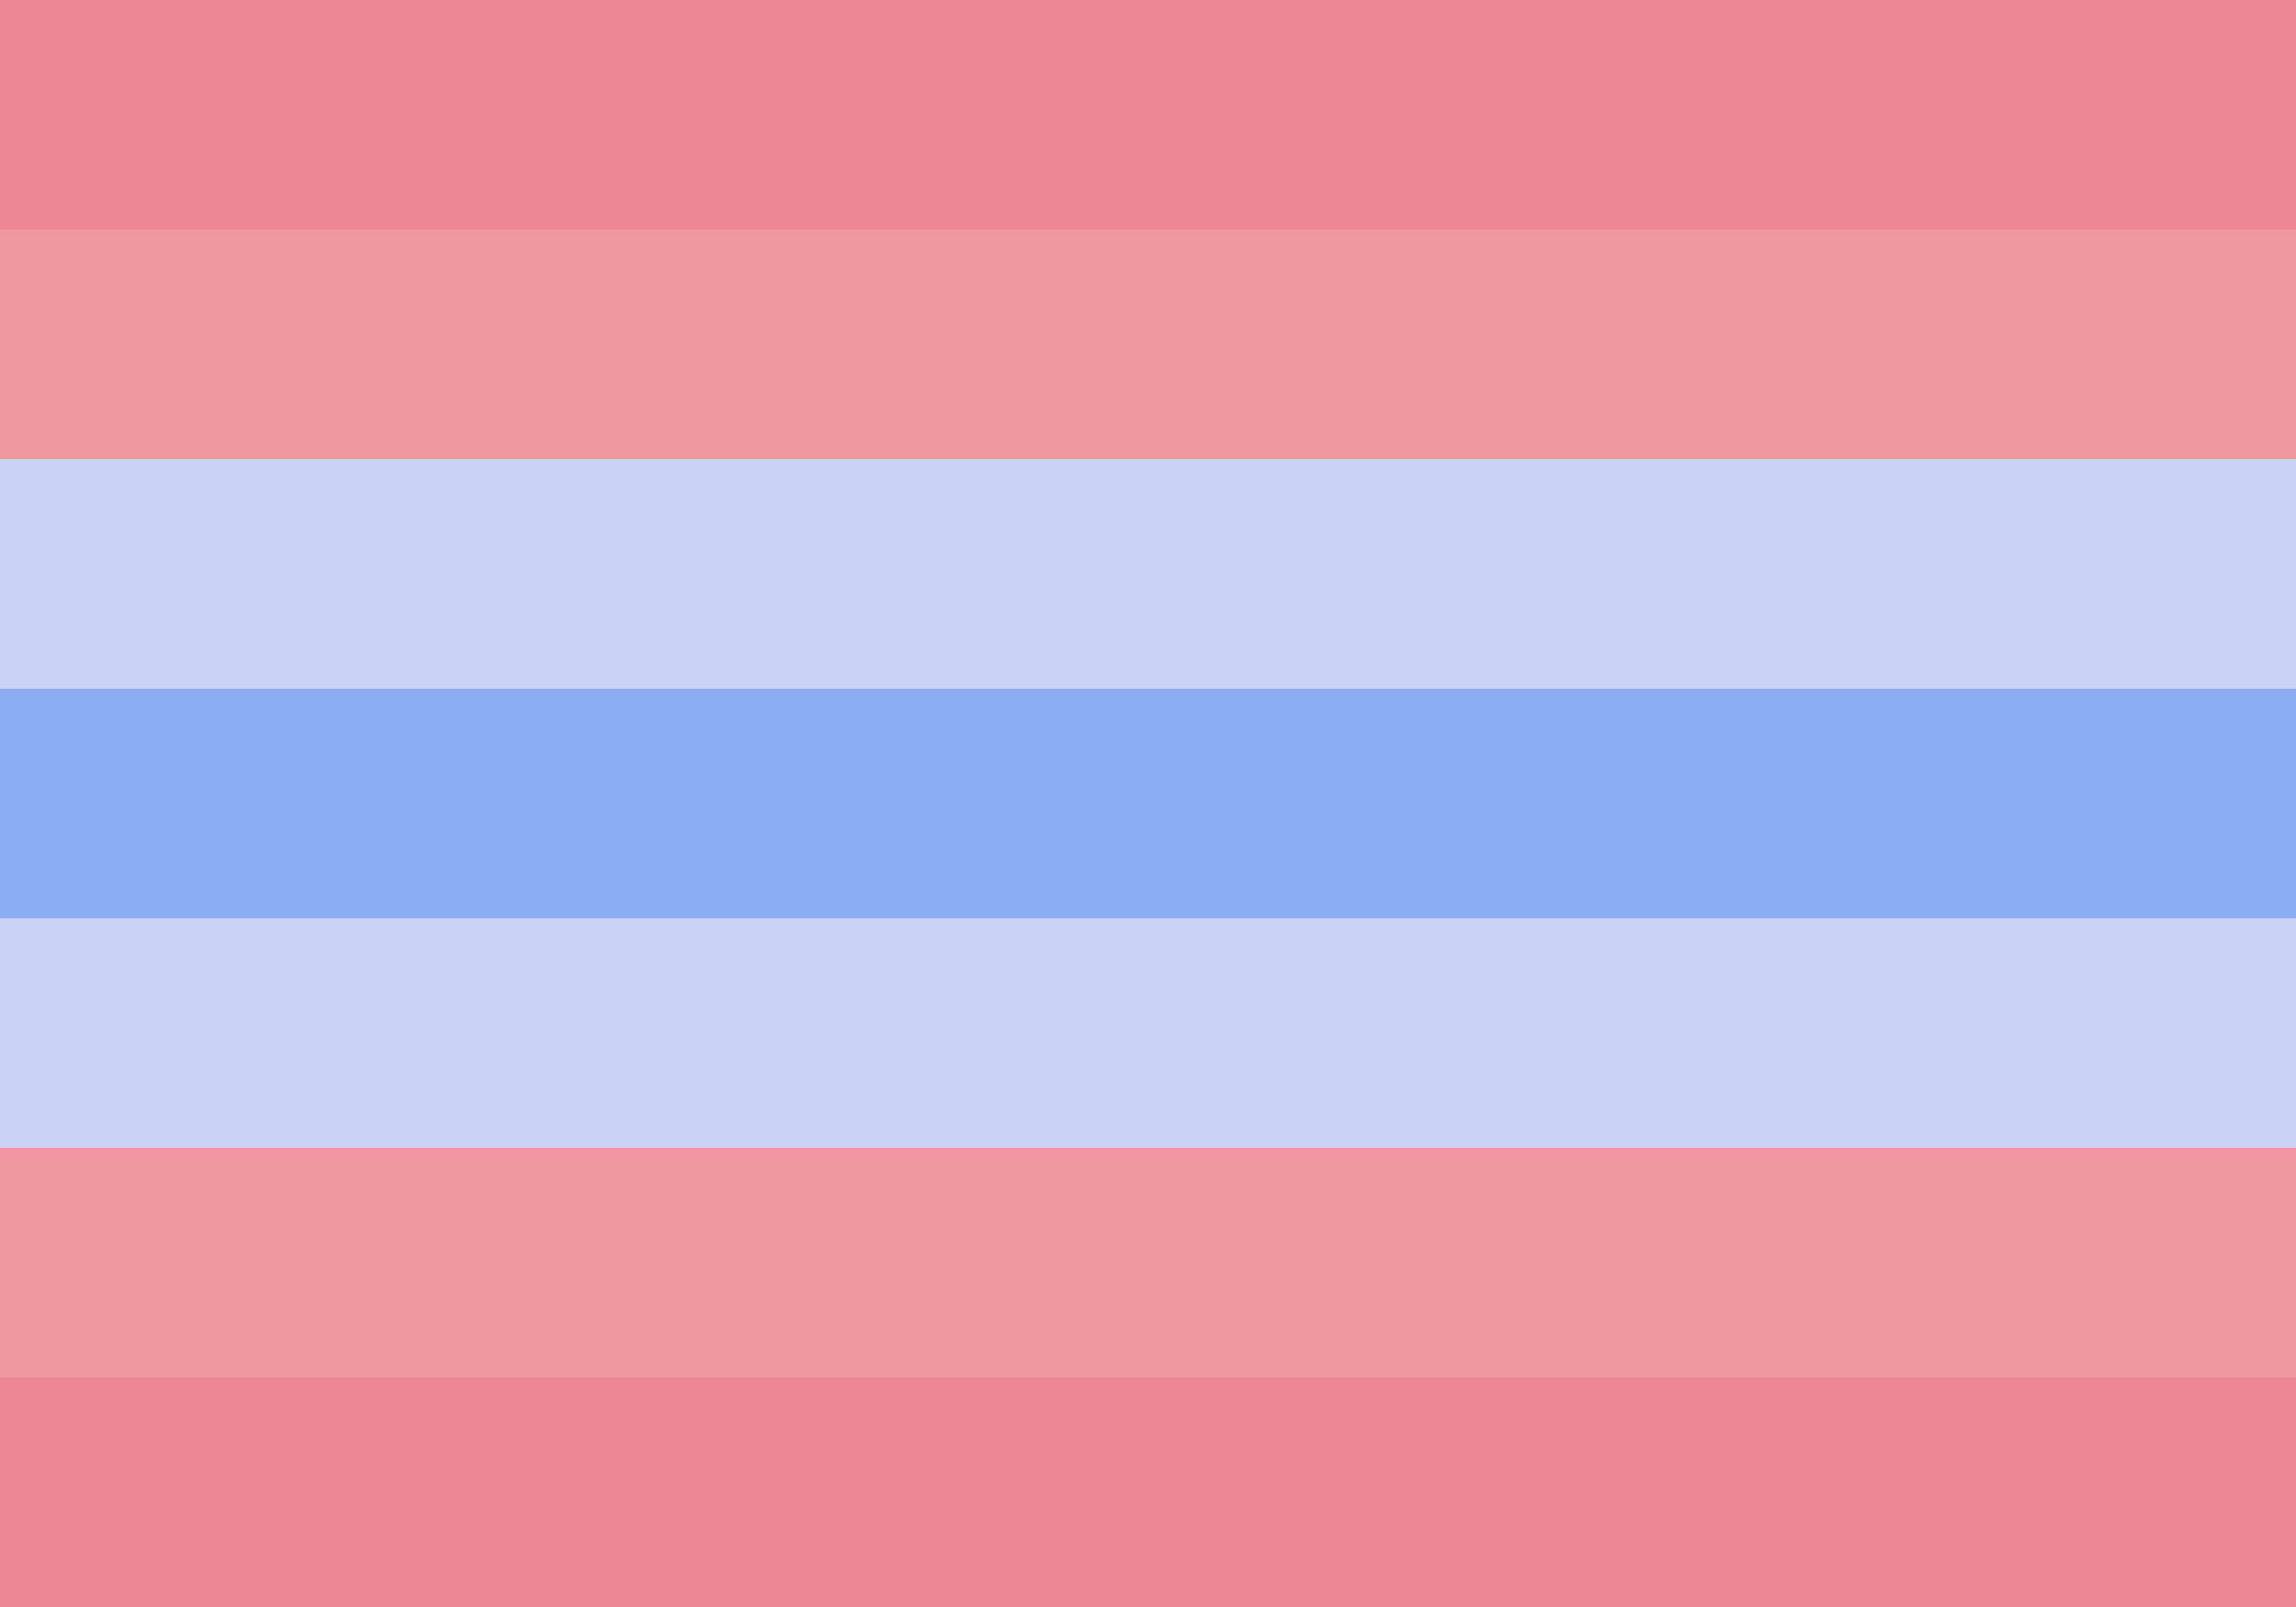
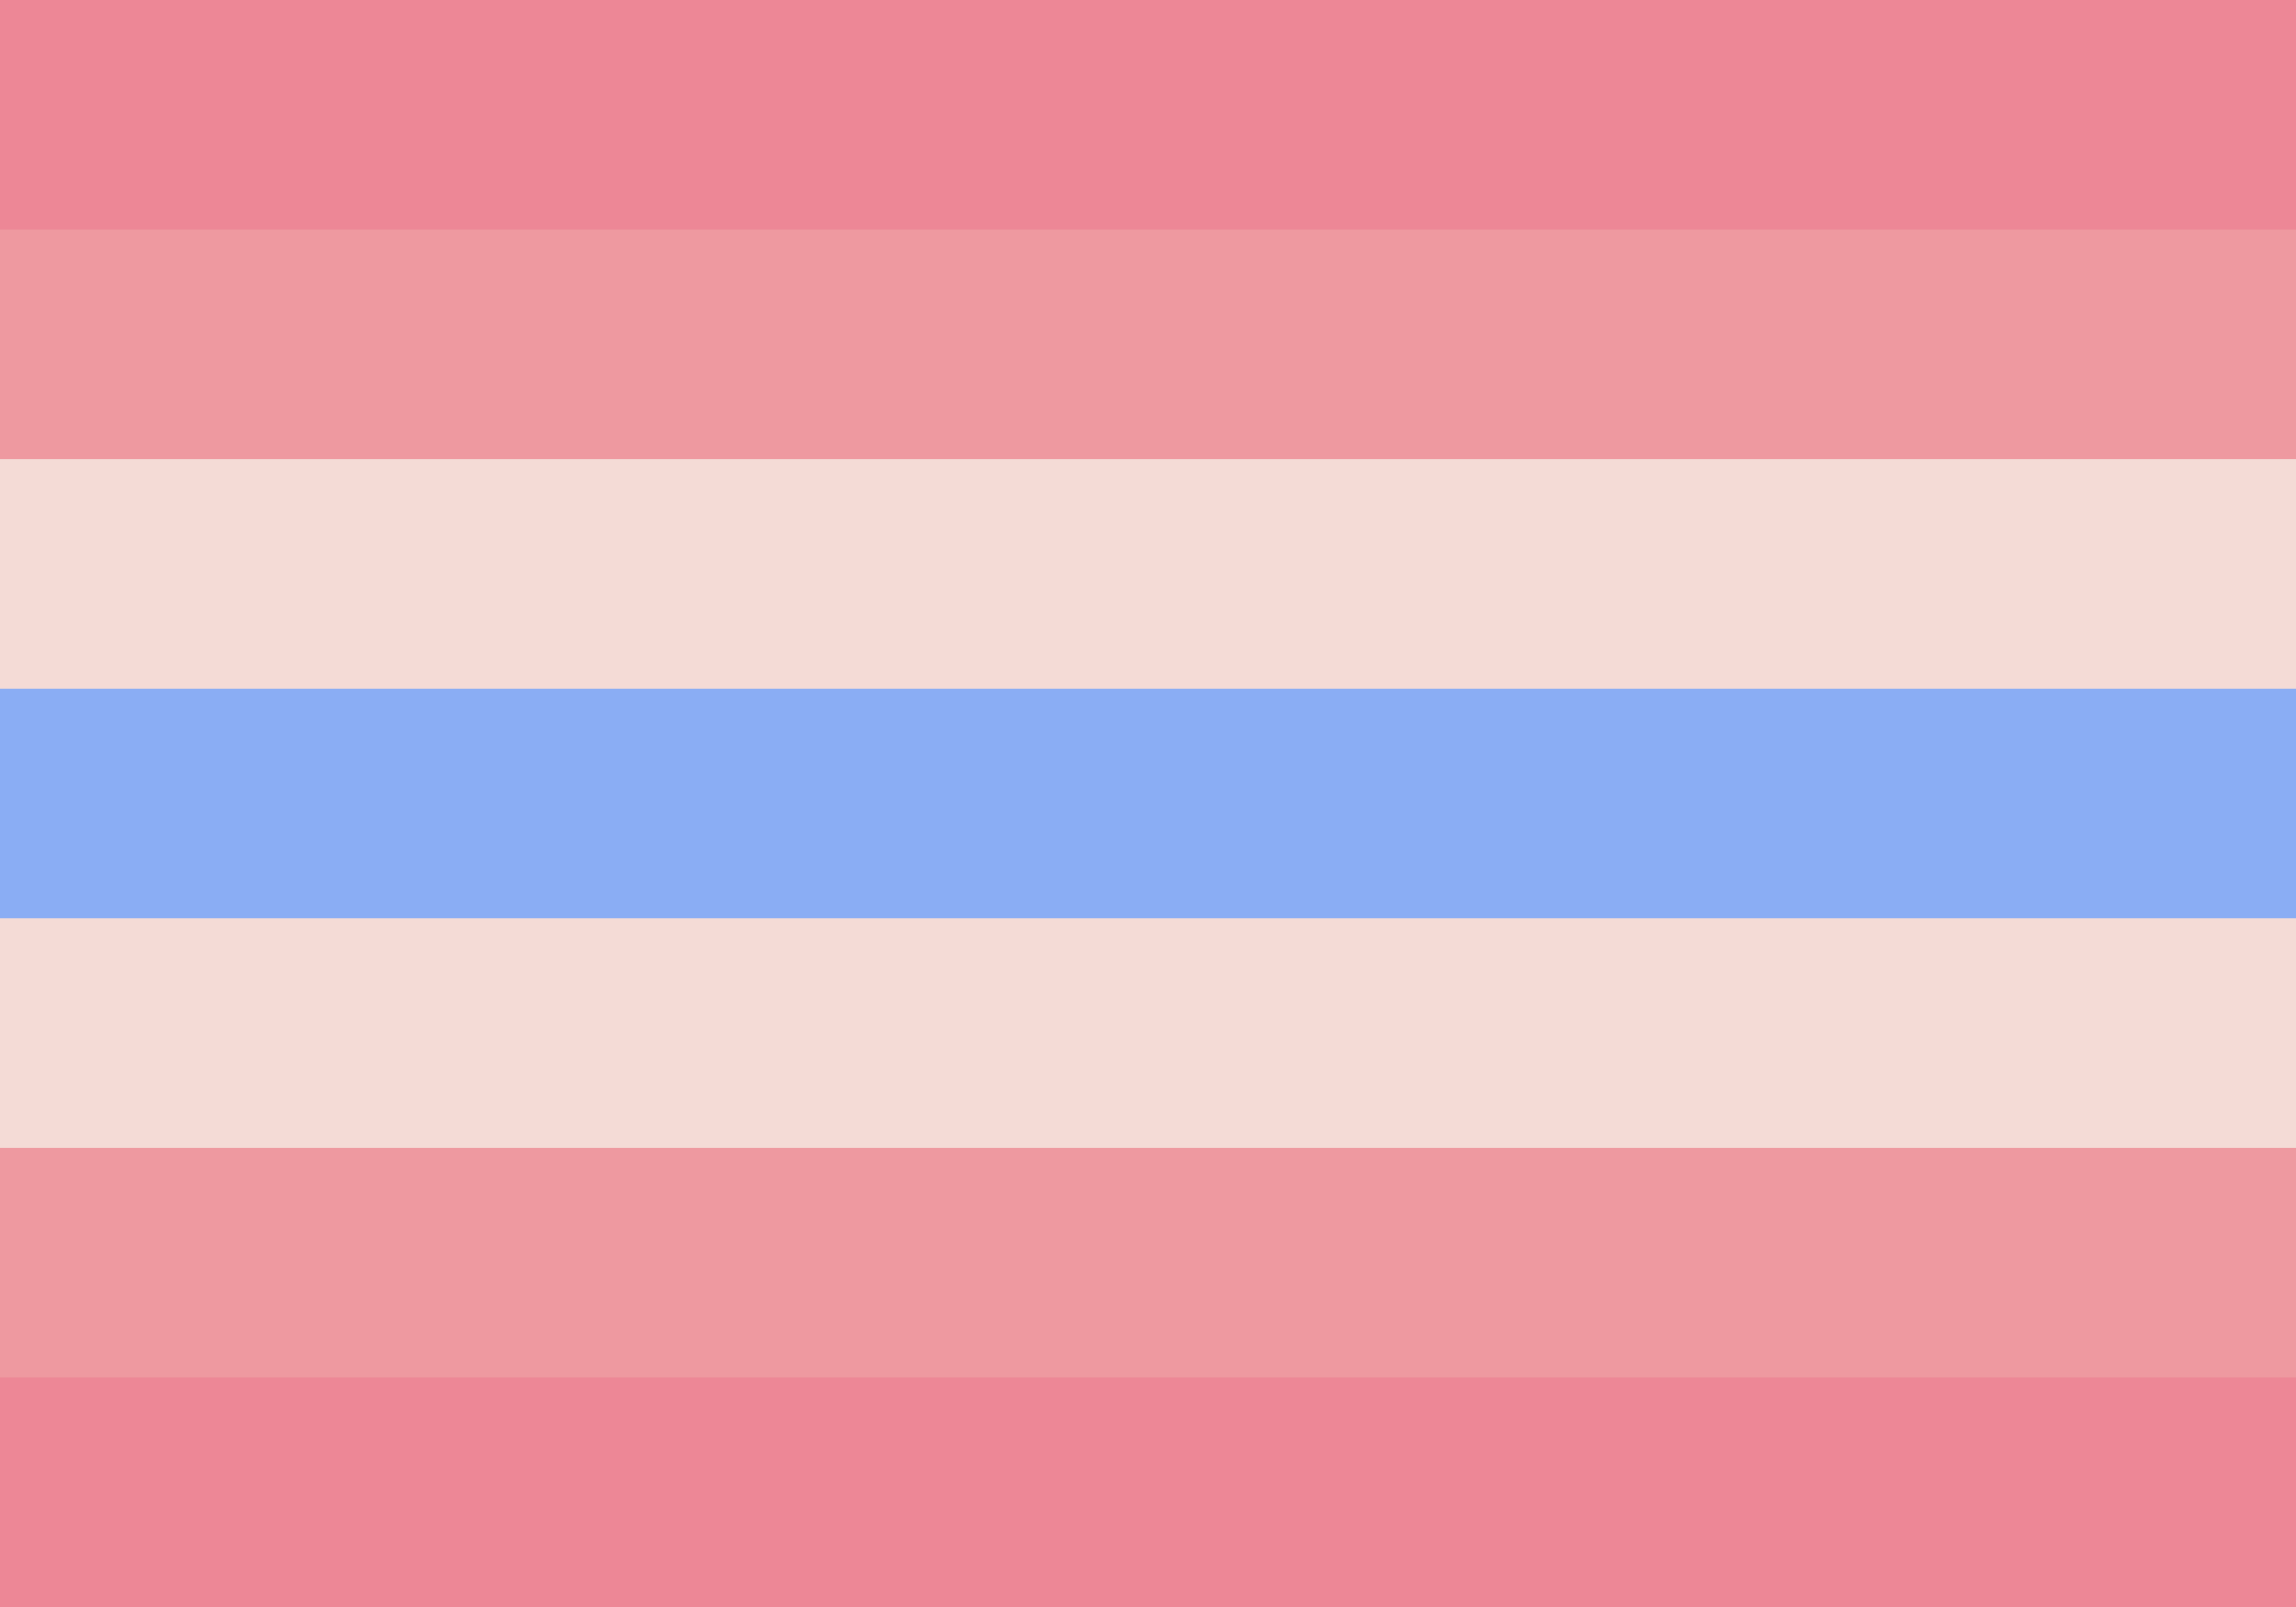
<svg xmlns="http://www.w3.org/2000/svg" version="1.1" width="1000" height="700" shape-rendering="crispEdges">
  <rect x="0" y="0" width="1000" height="100" fill="#ed8796" />
  <rect x="0" y="100" width="1000" height="100" fill="#ee99a0" />
-   <rect x="0" y="200" width="1000" height="100" fill="#cad3f5" />
+   <rect x="0" y="200" width="1000" height="100" fill="#f4dbd6" />
  <rect x="0" y="300" width="1000" height="100" fill="#8aadf4" />
-   <rect x="0" y="400" width="1000" height="100" fill="#cad3f5" />
+   <rect x="0" y="400" width="1000" height="100" fill="#f4dbd6" />
  <rect x="0" y="500" width="1000" height="100" fill="#ee99a0" />
  <rect x="0" y="600" width="1000" height="100" fill="#ed8796" />
</svg>
